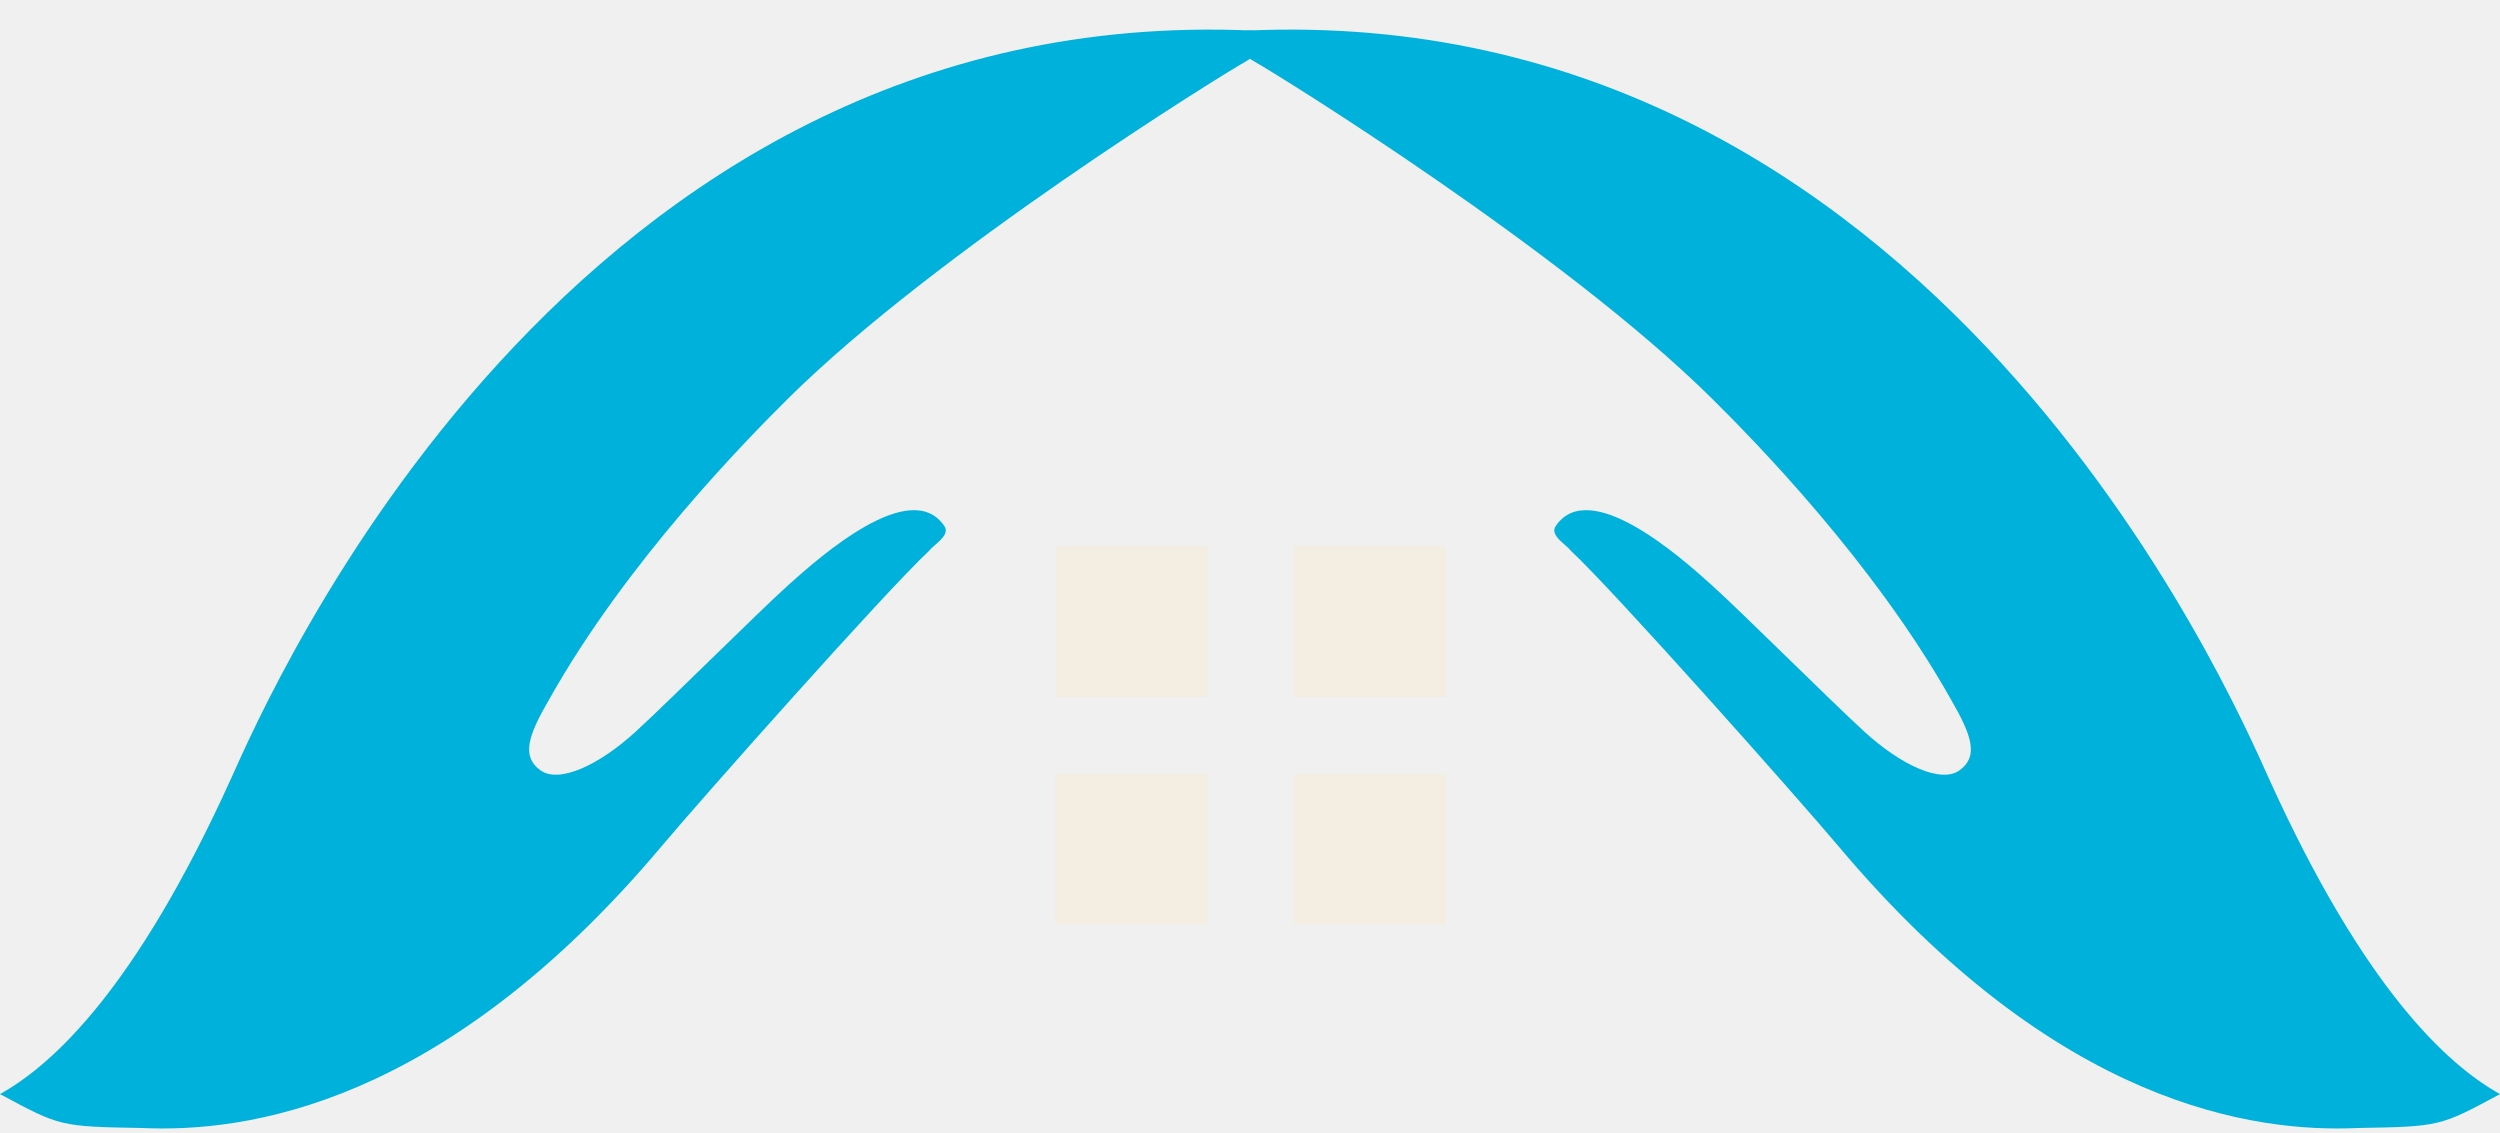
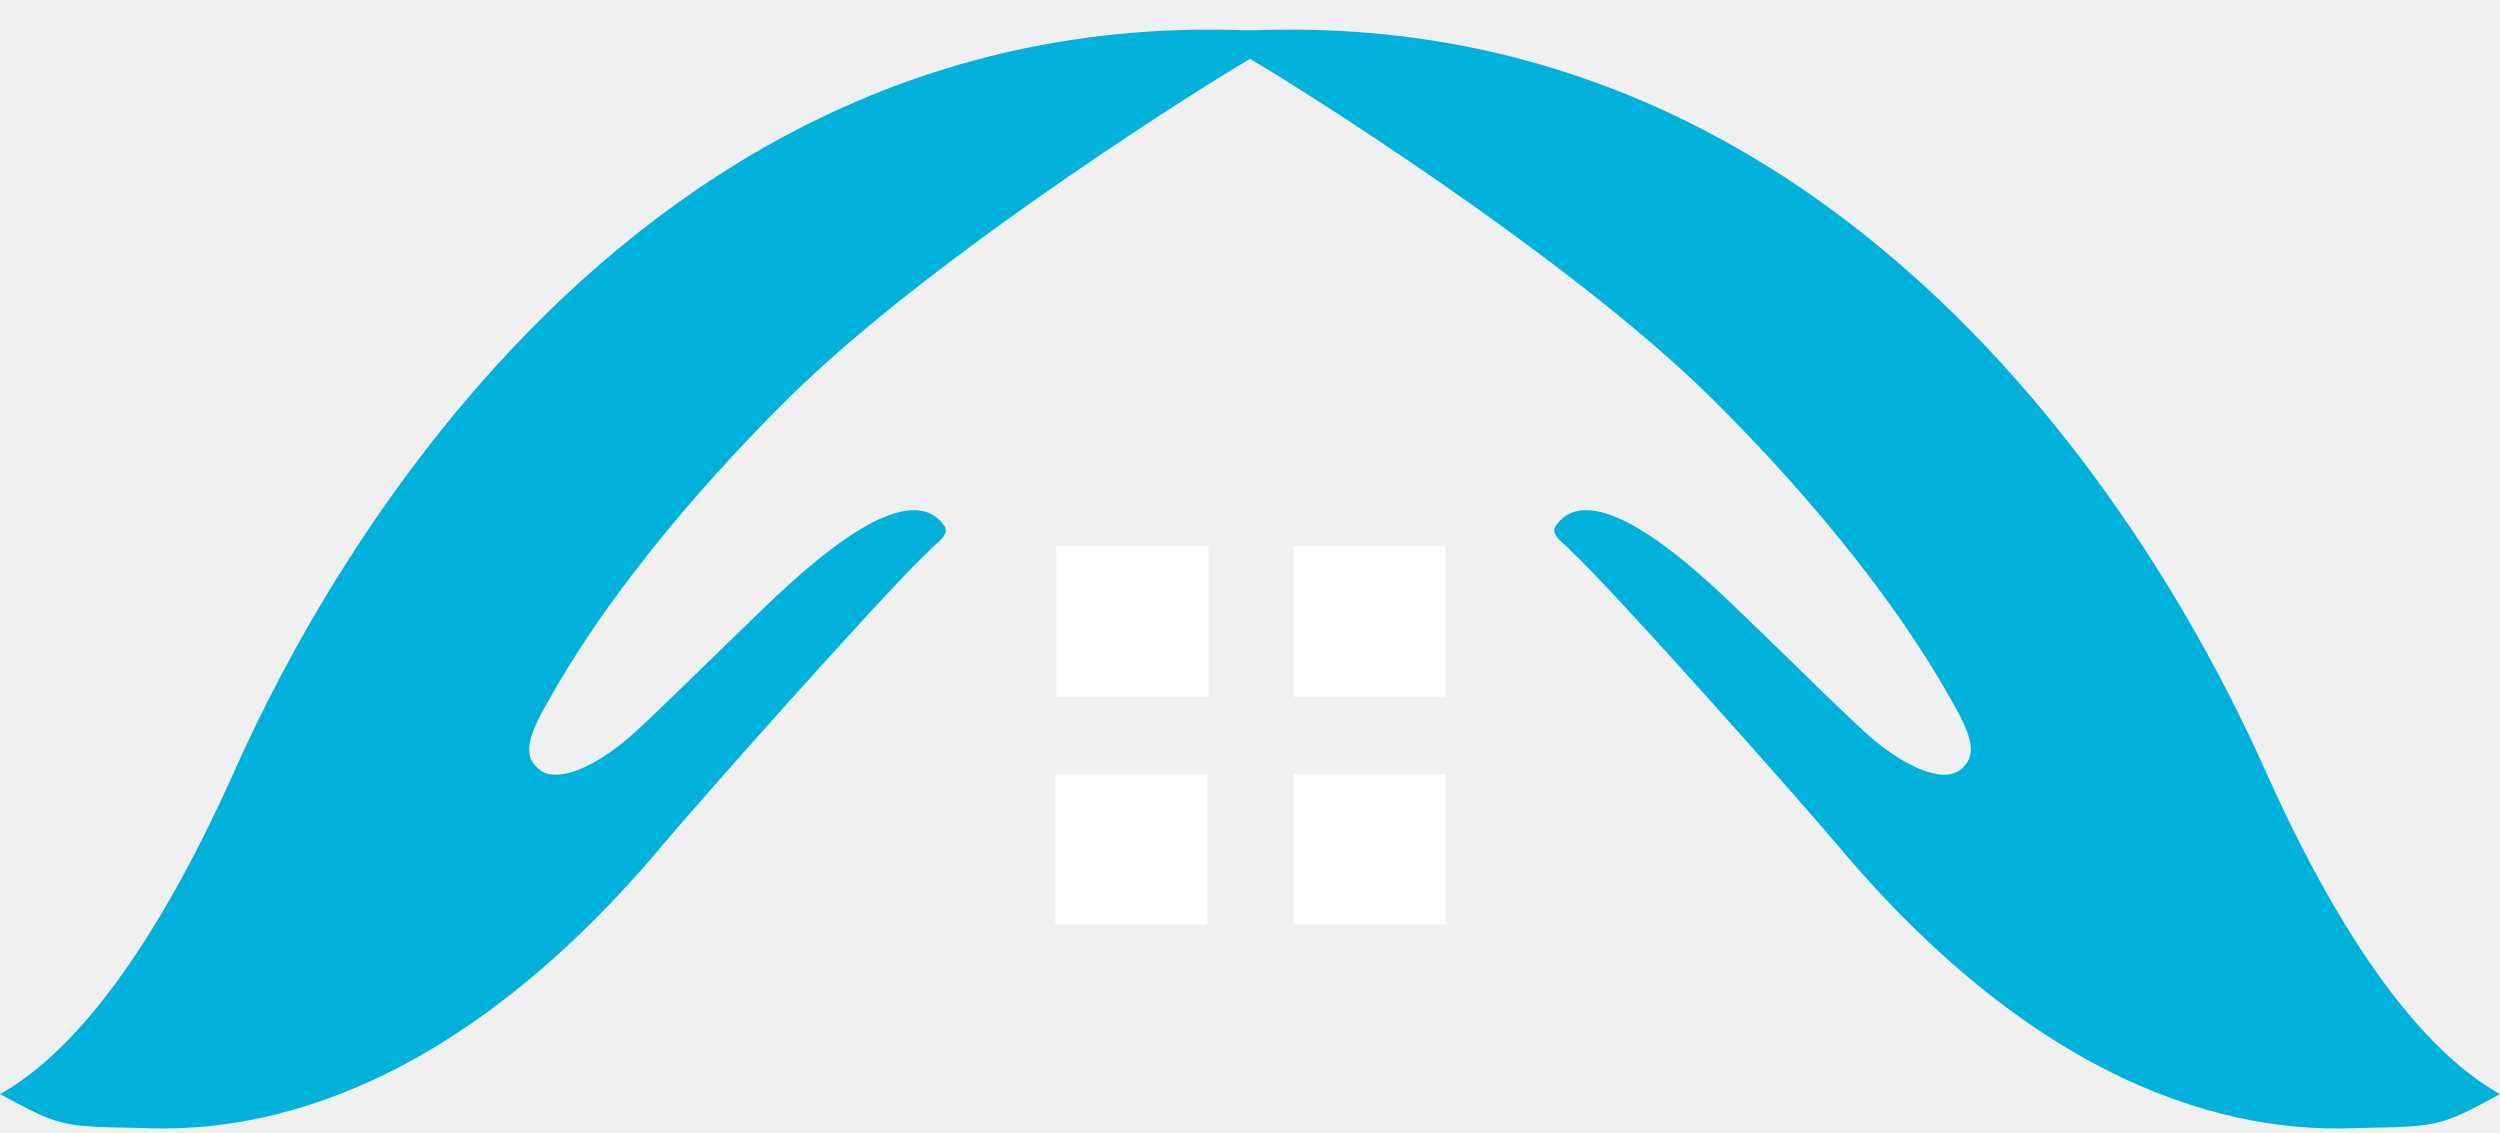
<svg xmlns="http://www.w3.org/2000/svg" viewBox="39.258 -0.003 111.345 50.449">
-   <path fill="#f3ede2" d="M93.080 31.032L86.306 31.032L86.306 24.327L93.080 24.327Z" />
-   <path fill="#f3ede2" d="M103.642 31.032L96.867 31.032L96.867 24.327L103.642 24.327Z" />
-   <path fill="#f3ede2" d="M93.035 41.174L86.261 41.174L86.261 34.473L93.035 34.473Z" />
-   <path fill="#f3ede2" d="M103.642 41.174L96.867 41.174L96.867 34.473L103.642 34.473Z" />
+   <path fill="#ffffff" d="M93.080 31.032L86.306 31.032L86.306 24.327L93.080 24.327Z" />
+   <path fill="#ffffff" d="M103.642 31.032L96.867 31.032L96.867 24.327L103.642 24.327Z" />
+   <path fill="#ffffff" d="M93.035 41.174L86.261 41.174L86.261 34.473L93.035 34.473Z" />
+   <path fill="#ffffff" d="M103.642 41.174L96.867 41.174L96.867 34.473L103.642 34.473Z" />
  <path fill="#00b2db" d="M95.068 1.359C95.343 1.441 95.822 2.130 94.724 2.745C93.624 3.364 80.976 11.198 74.378 17.728C72.503 19.586 67.163 25.014 63.726 31.132C62.762 32.783 62.487 33.677 63.313 34.294C64.139 34.913 65.928 34.086 67.576 32.577C69.223 31.063 73.005 27.282 74.378 26.046C75.755 24.808 79.827 21.196 81.323 23.435C81.599 23.845 80.839 24.257 80.635 24.533C78.710 26.322 70.497 35.577 68.746 37.662C58.981 49.277 50.188 50.446 45.582 50.236C41.938 50.171 41.938 50.171 39.258 48.726C41.594 47.423 45.306 44.053 49.565 34.637C51.162 31.111 64.548 -0.003 95.068 1.359C95.164 1.359 95.254 1.365 95.343 1.373" />
  <path fill="#00b2db" d="M94.793 1.359C94.522 1.441 94.040 2.130 95.137 2.745C96.238 3.364 108.885 11.198 115.483 17.728C117.362 19.586 122.698 25.014 126.139 31.132C127.099 32.783 127.373 33.677 126.548 34.294C125.726 34.913 123.936 34.086 122.285 32.577C120.638 31.063 116.856 27.282 115.483 26.046C114.111 24.808 110.034 21.196 108.541 23.435C108.266 23.845 109.022 24.257 109.226 24.533C111.152 26.322 119.364 35.577 121.119 37.662C130.880 49.277 139.677 50.446 144.279 50.236C147.923 50.171 147.923 50.171 150.603 48.726C148.267 47.423 144.555 44.053 140.296 34.637C138.699 31.111 125.312 -0.003 94.793 1.359C94.697 1.359 94.611 1.365 94.522 1.373" />
</svg>
